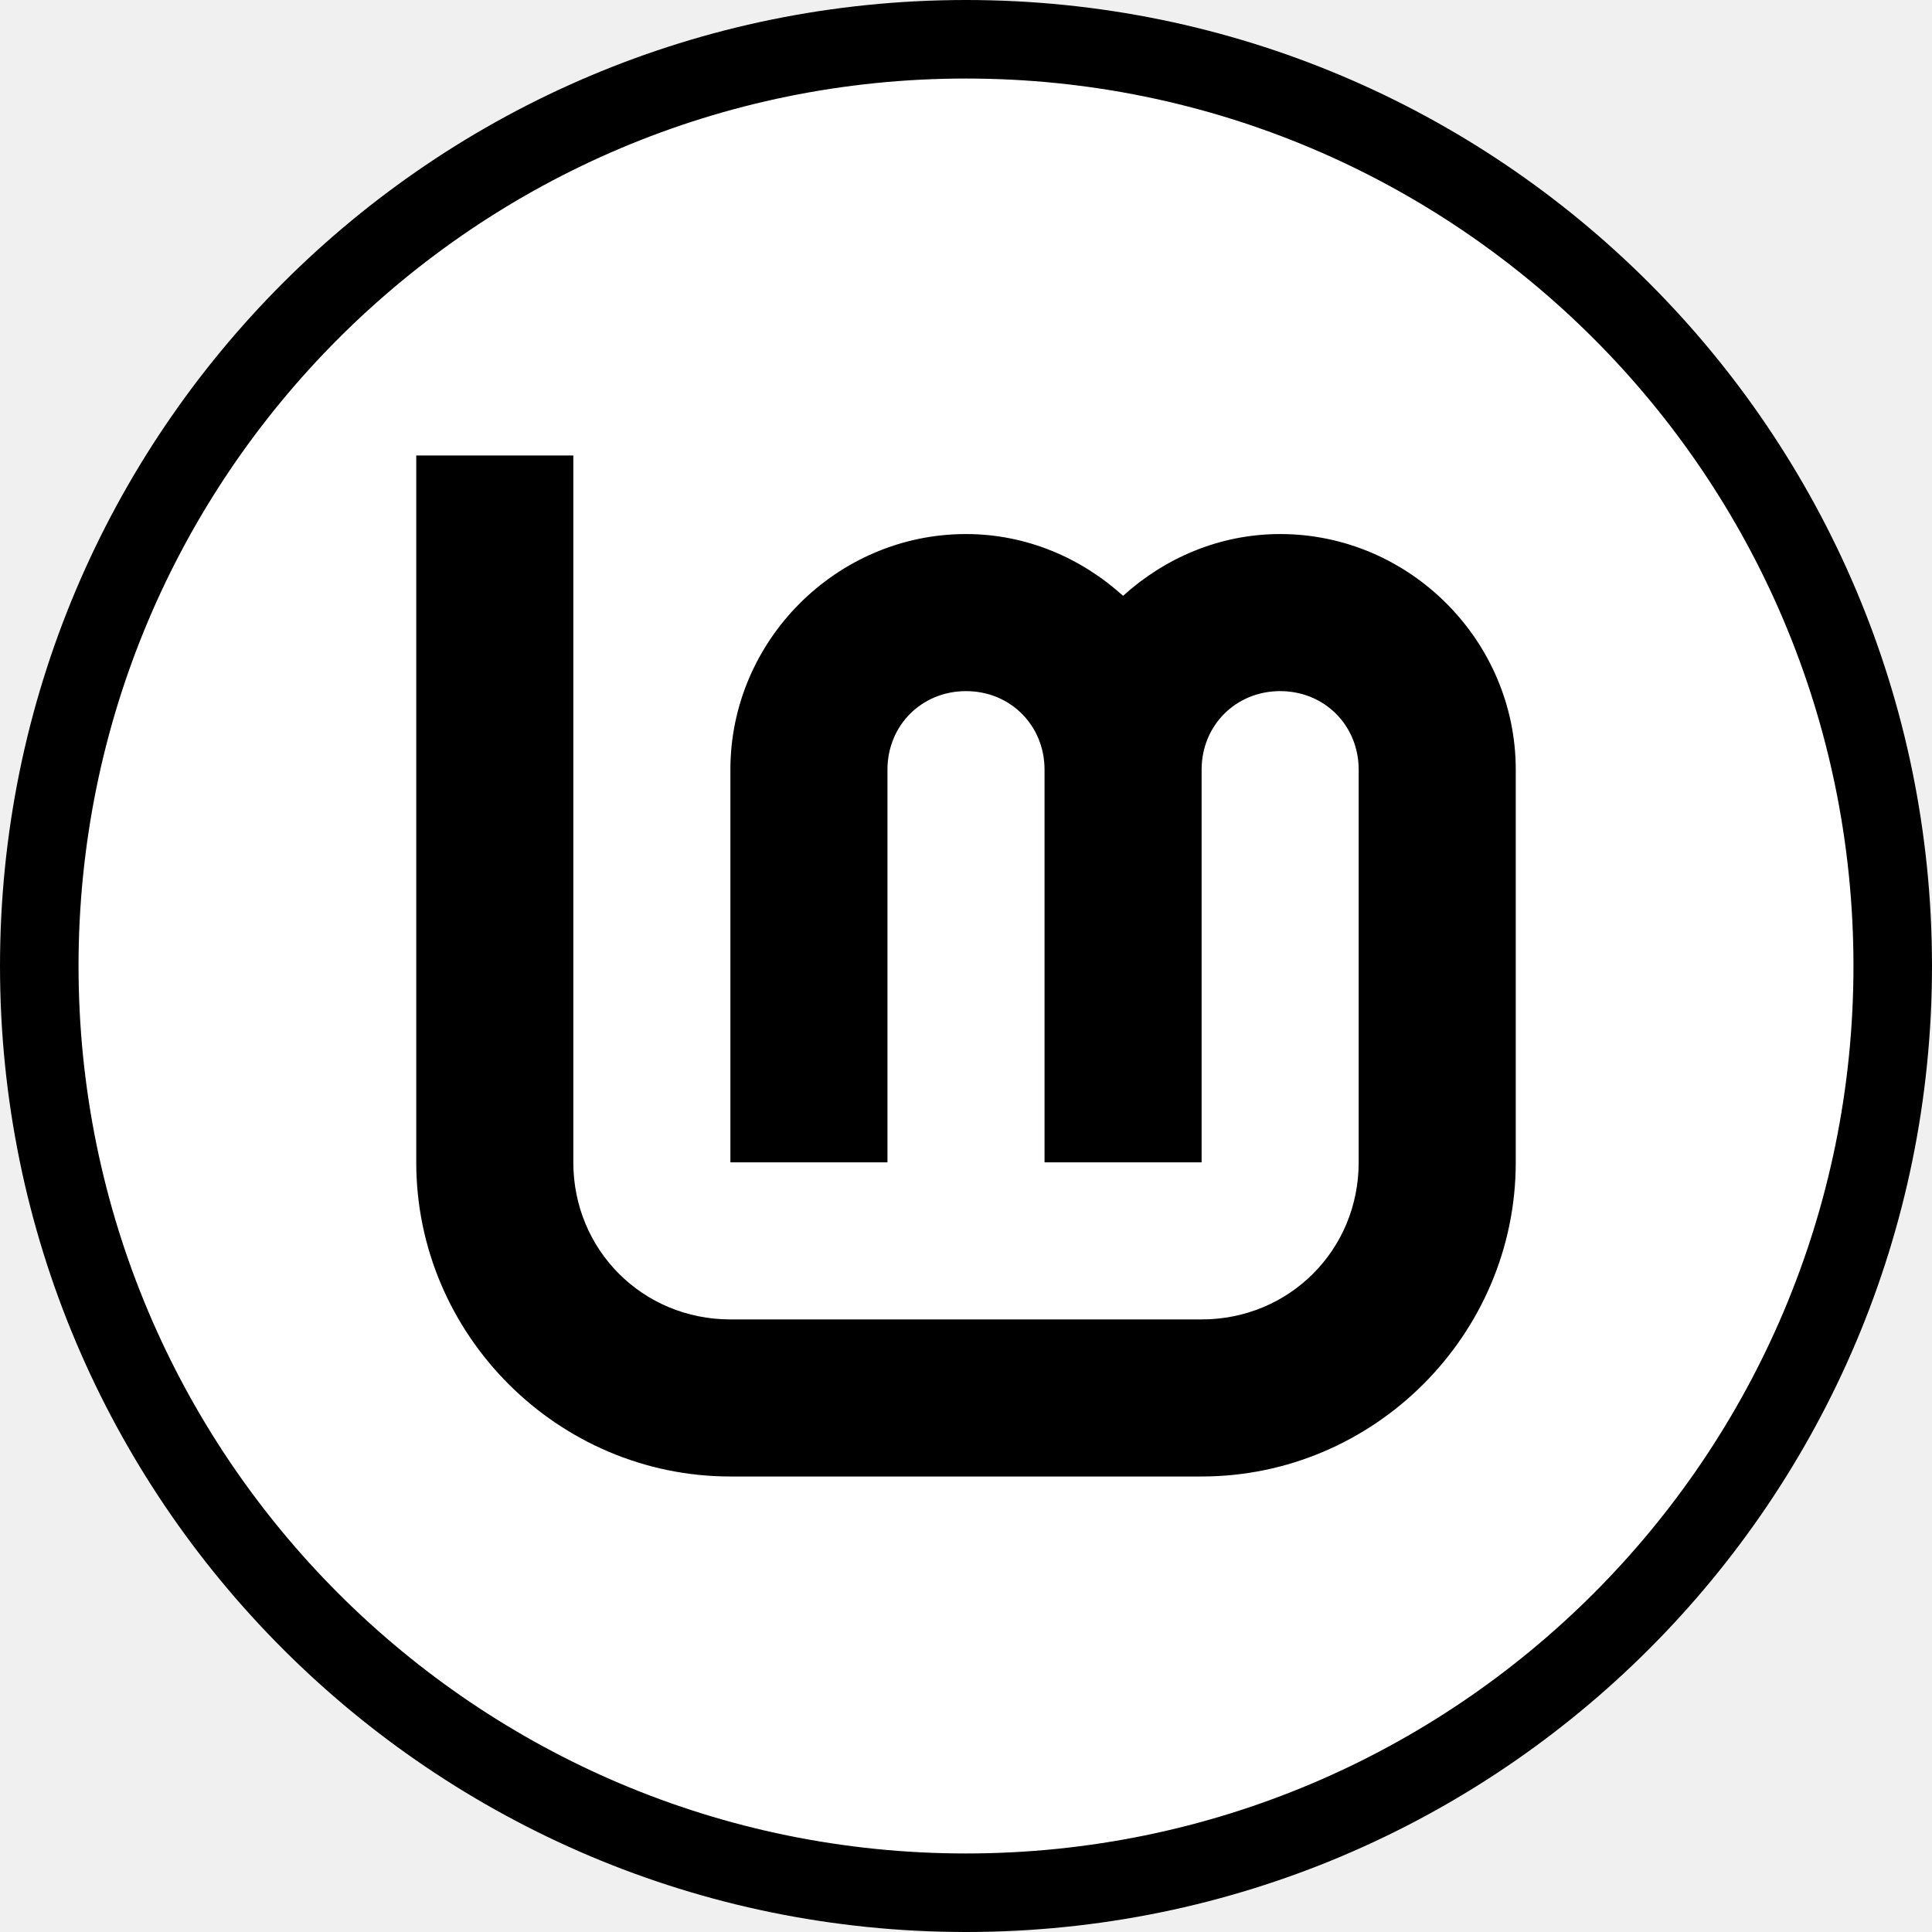
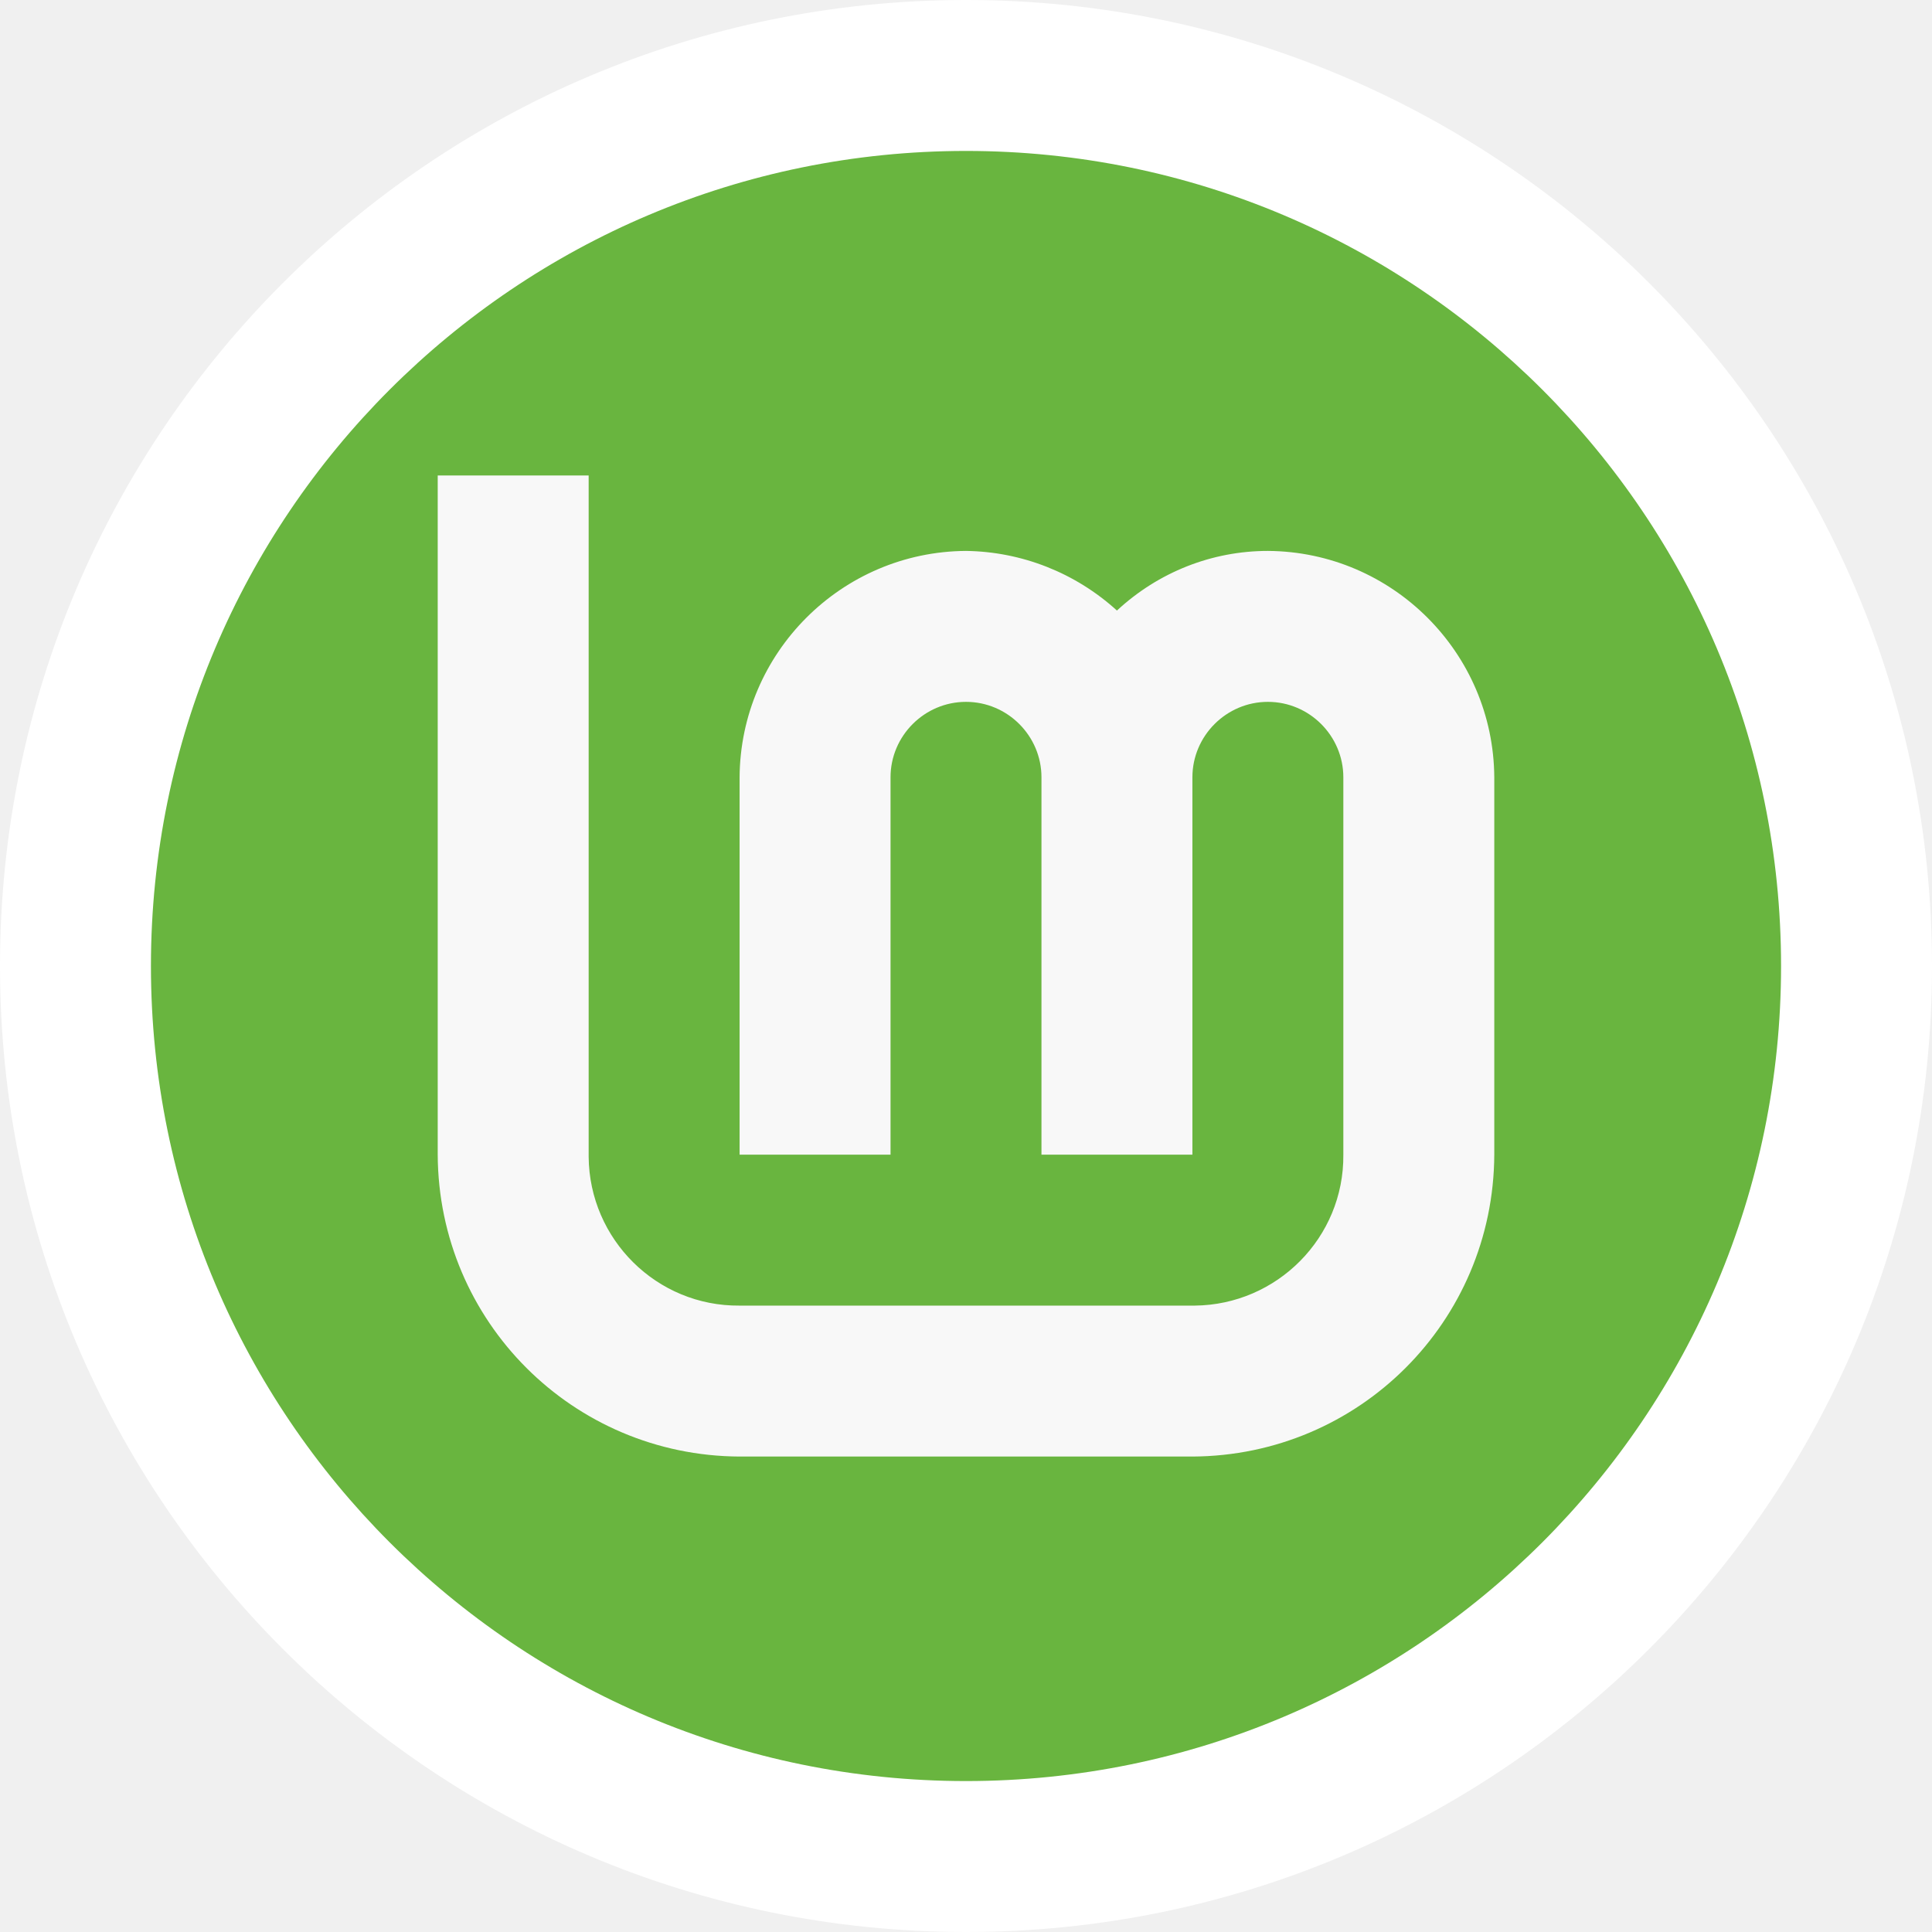
- <svg xmlns="http://www.w3.org/2000/svg" width="512" height="512" fill="none">
-   <circle cx="256" cy="256" r="256" fill="#fff" />
-   <path fill-rule="evenodd" clip-rule="evenodd" d="M256 20.813C126.11 20.813 20.813 126.11 20.813 256c0 129.89 105.297 235.187 235.187 235.187 129.89 0 235.187-105.297 235.187-235.187C491.187 126.11 385.89 20.813 256 20.813ZM0 256C0 114.615 114.615 0 256 0s256 114.615 256 256-114.615 256-256 256S0 397.385 0 256Z" fill="#000" />
-   <path d="M110.309 120.715v187.318c0 45.732 37.52 83.252 83.252 83.252h124.878c45.732 0 83.252-37.52 83.252-83.252V203.967c0-34.237-28.201-62.439-62.439-62.439-15.995 0-30.526 6.323-41.626 16.372-11.1-10.049-25.631-16.372-41.626-16.372-34.238 0-62.439 28.202-62.439 62.439v104.066h41.626V203.967c0-11.741 9.072-20.813 20.813-20.813s20.813 9.072 20.813 20.813v104.066h41.626V203.967c0-11.741 9.072-20.813 20.813-20.813s20.813 9.072 20.813 20.813v104.066c0 23.235-18.39 41.626-41.626 41.626H193.561c-23.236 0-41.626-18.391-41.626-41.626V120.715h-41.626Z" fill="#000" />
+ <svg xmlns="http://www.w3.org/2000/svg" width="512" height="512" viewBox="0 0 512 512" version="1.1">
+   <g id="surface1">
+     <path style=" stroke:none;fill-rule:nonzero;fill:rgb(100%,100%,100%);fill-opacity:1;" d="M 512 256 C 512 397.387 397.387 512 256 512 C 114.613 512 0 397.387 0 256 C 0 114.613 114.613 0 256 0 C 397.387 0 512 114.613 512 256 Z M 512 256 " />
+     <path style=" stroke:none;fill-rule:nonzero;fill:rgb(41.176%,70.98%,24.706%);fill-opacity:1;" d="M 472 256 C 472 375.293 375.293 472 256 472 C 136.707 472 40 375.293 40 256 C 40 136.707 136.707 40 256 40 C 375.293 40 472 136.707 472 256 Z M 472 256 " />
+     <path style=" stroke:none;fill-rule:nonzero;fill:rgb(97.255%,97.255%,97.255%);fill-opacity:1;" d="M 116 126 L 116 306 C 116.199 350.199 151.801 385.801 196 386 L 316 386 C 360.199 385.801 395.801 350.199 396 306 L 396 206 C 395.801 173 369 146.199 336 146 C 321.199 146 307 151.602 296 161.801 C 285 151.801 270.801 146.199 256 146 C 223 146.199 196.199 173 196 206 L 196 306 L 236 306 L 236 206 C 236 195 245 186 256 186 C 267 186 276 195 276 206 L 276 306 L 316 306 L 316 206 C 316 195 325 186 336 186 C 347 186 356 195 356 206 L 356 306 C 356.199 328 338.398 345.801 316.602 346 C 316.398 346 316.199 346 316 346 L 196 346 C 174 346.199 156.199 328.398 156 306.602 C 156 306.398 156 306.199 156 306 L 156 126 Z M 116 126 " />
+   </g>
</svg>
